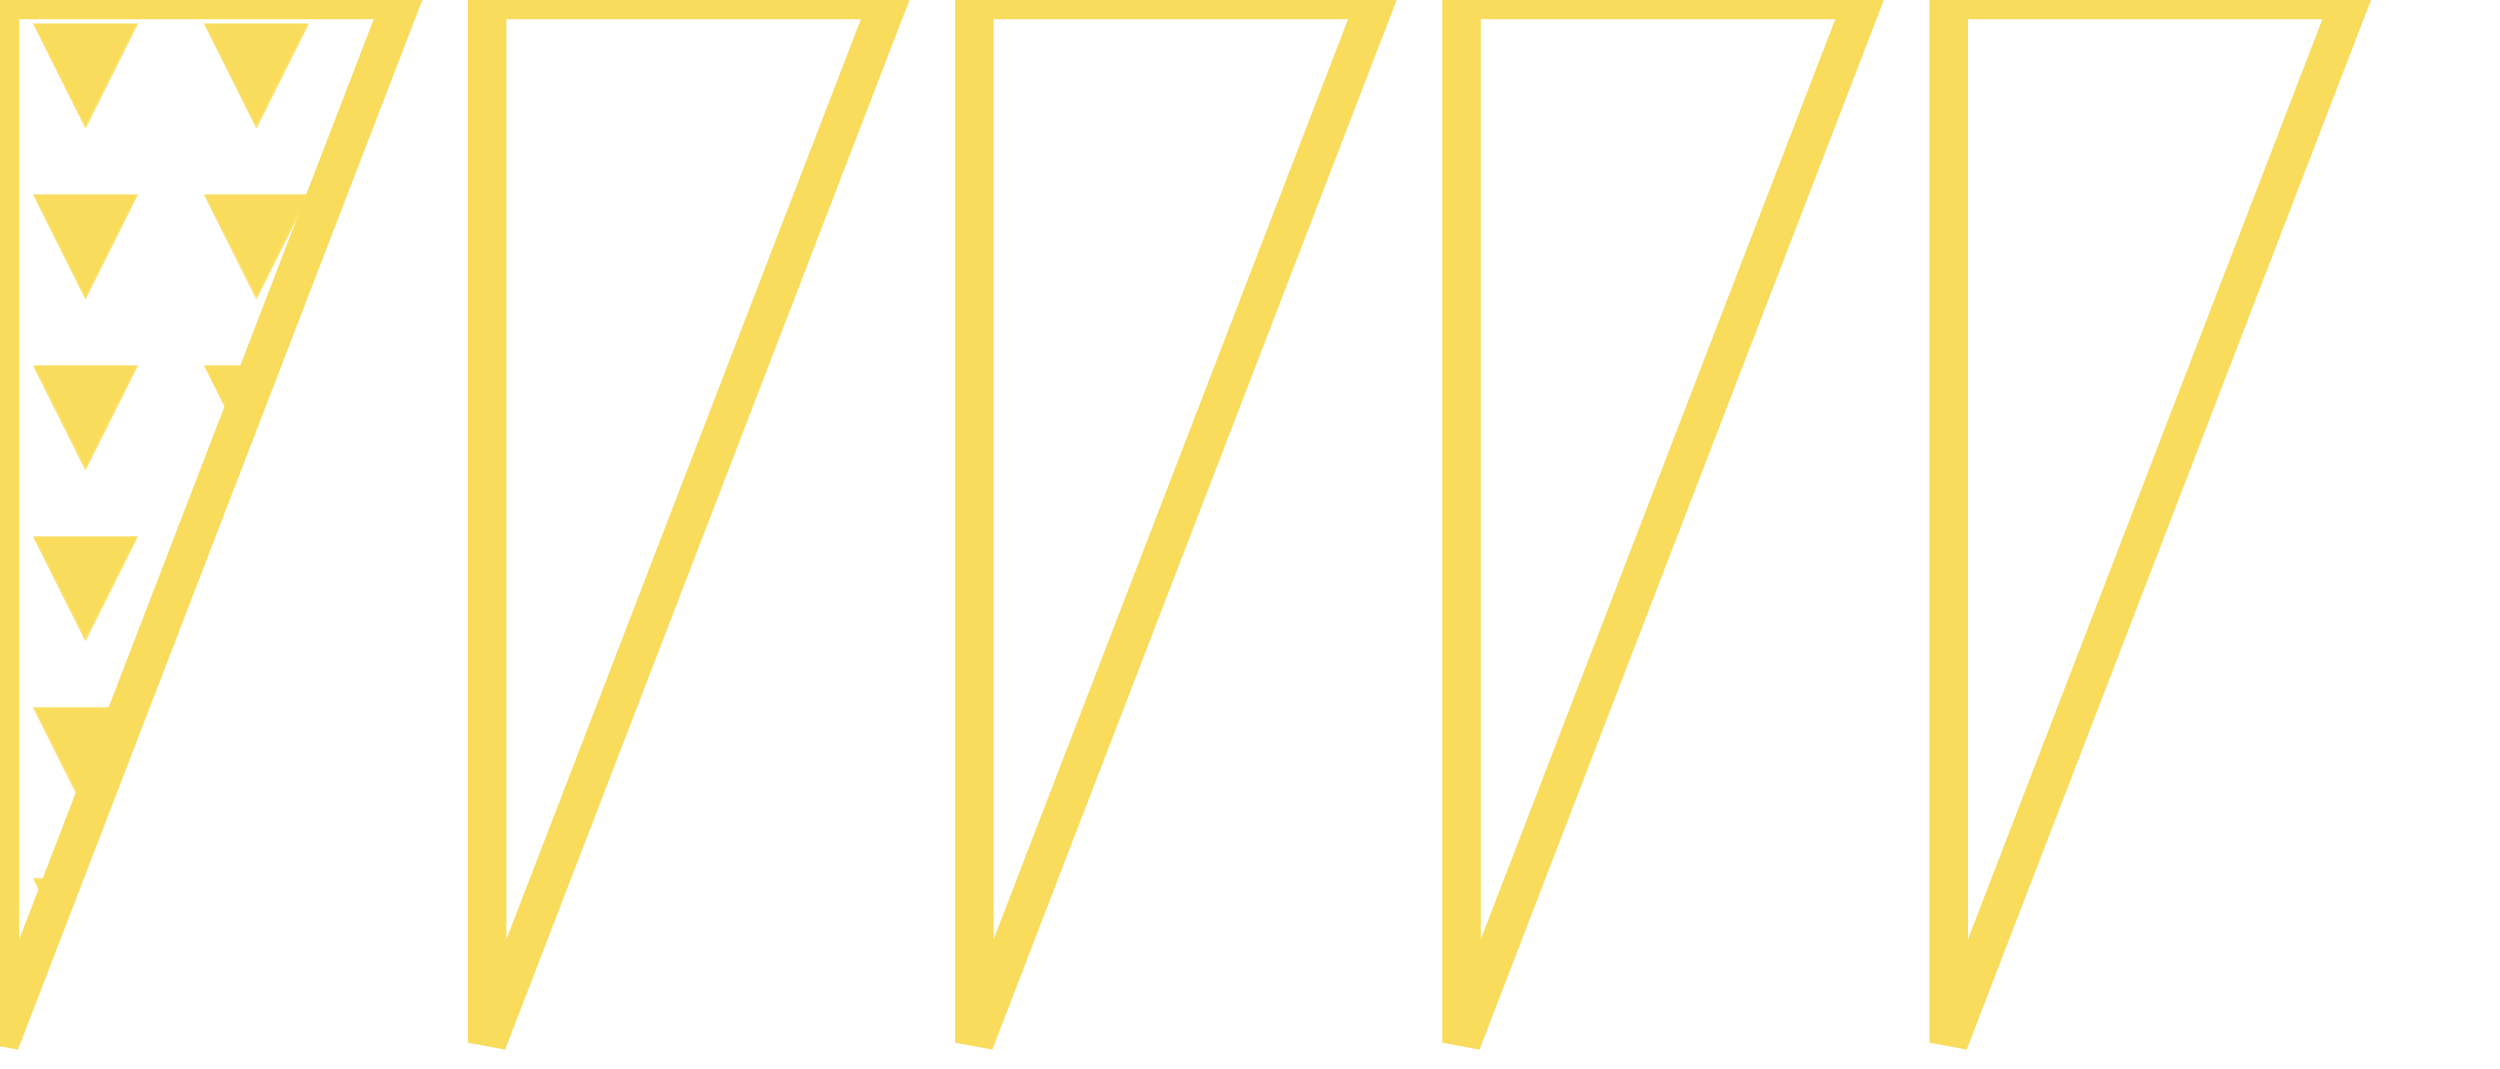
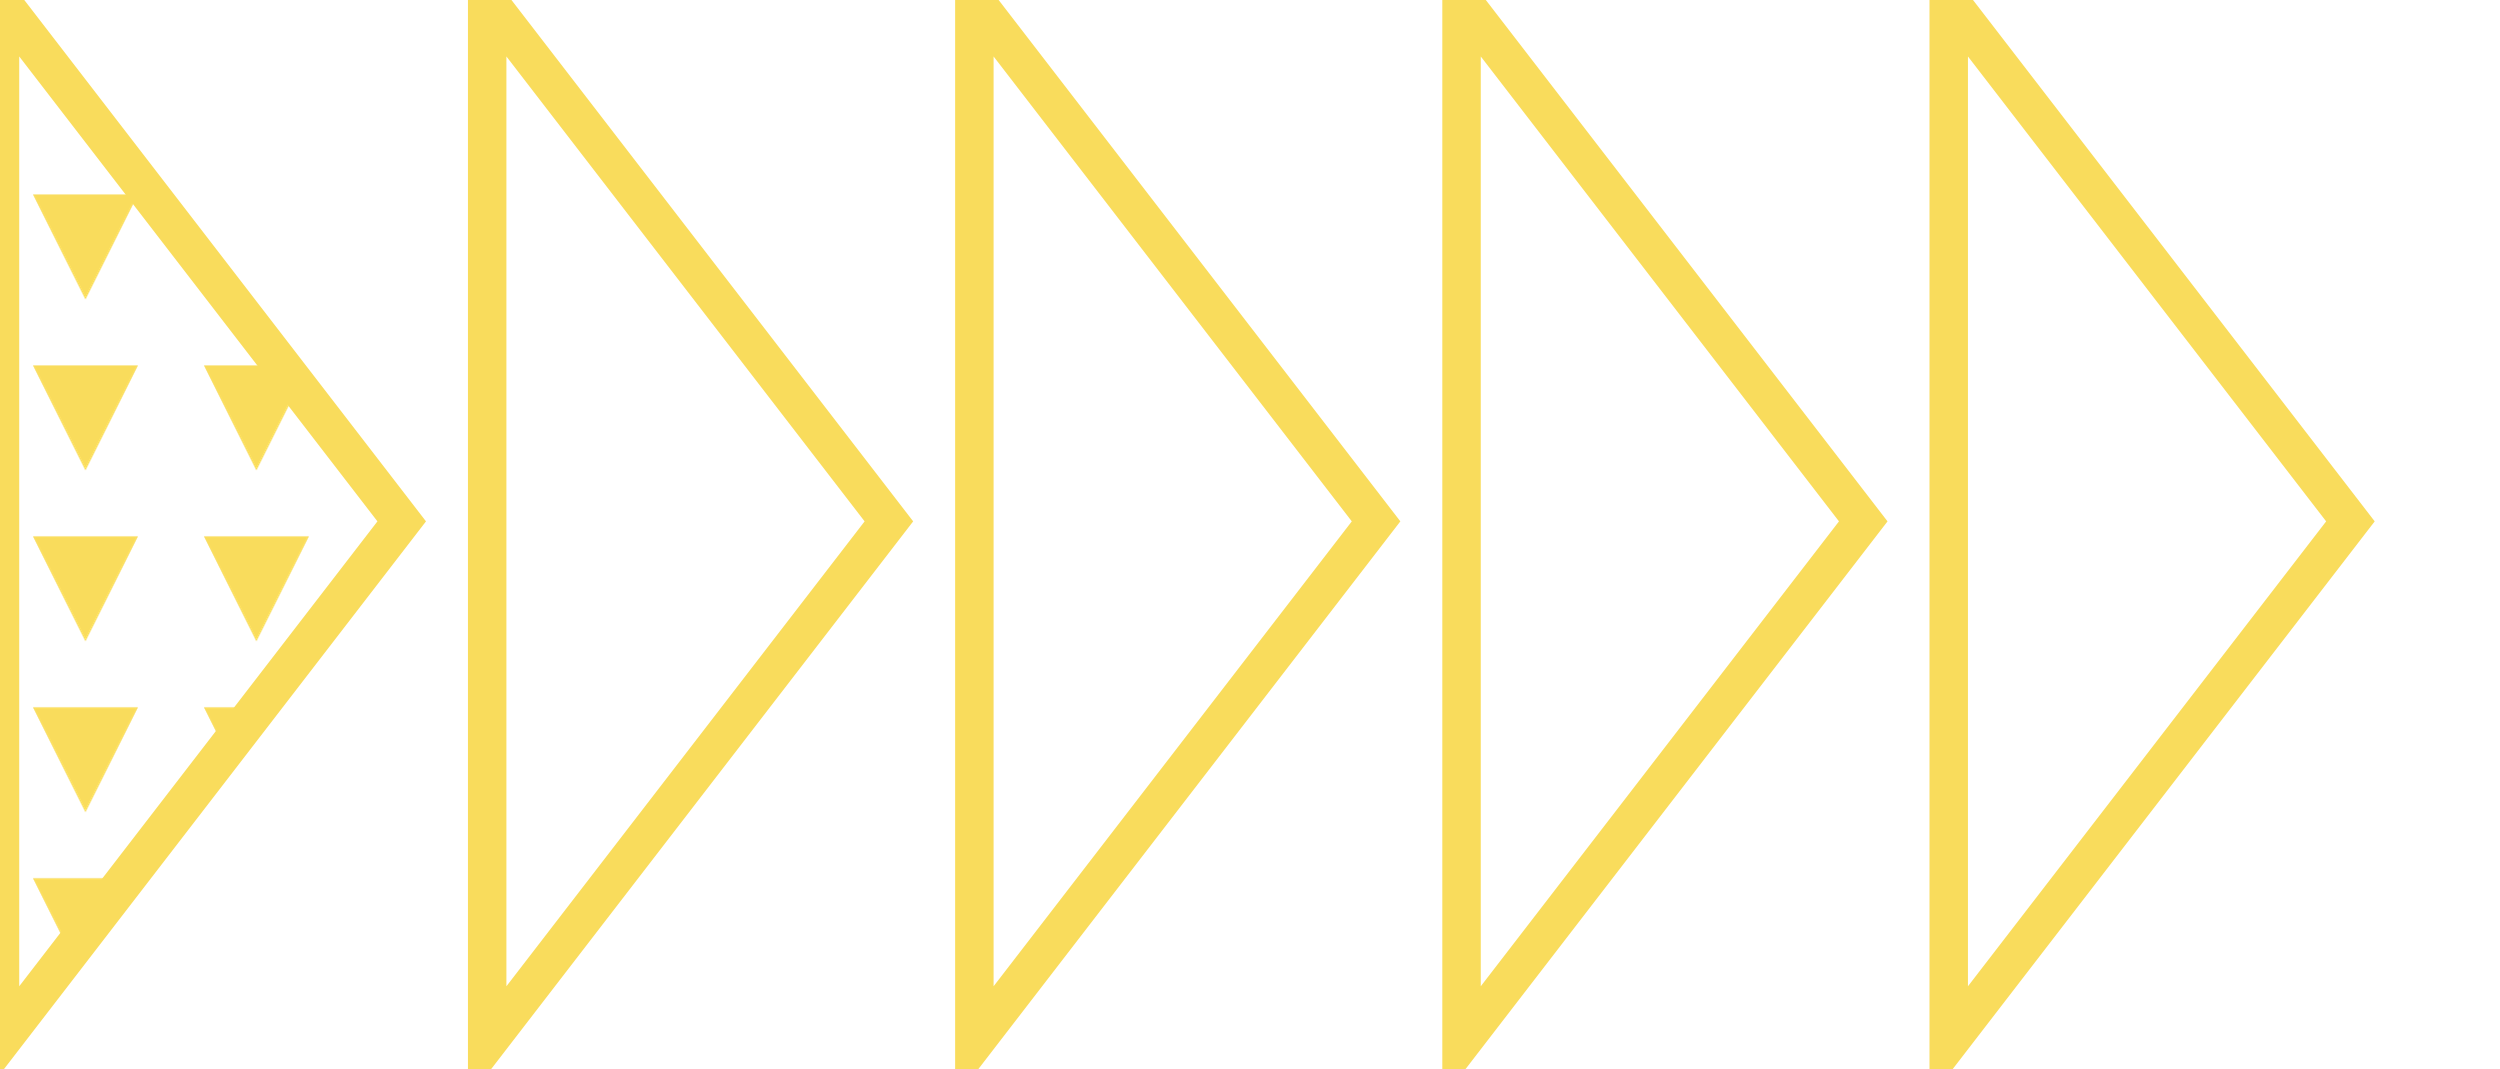
<svg xmlns="http://www.w3.org/2000/svg" width="585" height="250">
  <g transform="translate(0)">
    <g style="stroke:#F9DC5C;stroke-width:9;">
      <g style="fill:url(#pattern);">
-         <pattern id="pattern" x="0" y="0" width="40" height="40" patternUnits="userSpaceOnUse">
-           <polygon points="15,10 25,10 20,20" />
-         </pattern>
-         <polygon points="             0,0             94,0             0,244           " />
+         <defs>
+           <pattern id="pattern" x="0" y="0" width="40" height="40" patternUnits="userSpaceOnUse">
+             <polygon points="15,10 25,10 20,20" />
+           </pattern>
+         </defs>
+         <polygon points="             0,0             94,122             0,244           " />
      </g>
    </g>
  </g>
  <g transform="translate(114)">
    <g style="stroke:#F9DC5C;stroke-width:9;">
      <g style="fill:url(#pattern);">
-         <pattern id="pattern" x="0" y="0" width="40" height="40" patternUnits="userSpaceOnUse">
-           <polygon points="15,10 25,10 20,20" />
-         </pattern>
-         <polygon points="             0,0             94,0             0,244           " />
+         <defs>
+           <pattern id="pattern" x="0" y="0" width="40" height="40" patternUnits="userSpaceOnUse">
+             <polygon points="15,10 25,10 20,20" />
+           </pattern>
+         </defs>
+         <polygon points="             0,0             94,122             0,244           " />
      </g>
    </g>
  </g>
  <g transform="translate(228)">
    <g style="stroke:#F9DC5C;stroke-width:9;">
      <g style="fill:url(#pattern);">
-         <pattern id="pattern" x="0" y="0" width="40" height="40" patternUnits="userSpaceOnUse">
-           <polygon points="15,10 25,10 20,20" />
-         </pattern>
-         <polygon points="             0,0             94,0             0,244           " />
+         <defs>
+           <pattern id="pattern" x="0" y="0" width="40" height="40" patternUnits="userSpaceOnUse">
+             <polygon points="15,10 25,10 20,20" />
+           </pattern>
+         </defs>
+         <polygon points="             0,0             94,122             0,244           " />
      </g>
    </g>
  </g>
  <g transform="translate(342)">
    <g style="stroke:#F9DC5C;stroke-width:9;">
      <g style="fill:url(#pattern);">
-         <pattern id="pattern" x="0" y="0" width="40" height="40" patternUnits="userSpaceOnUse">
-           <polygon points="15,10 25,10 20,20" />
-         </pattern>
-         <polygon points="             0,0             94,0             0,244           " />
+         <defs>
+           <pattern id="pattern" x="0" y="0" width="40" height="40" patternUnits="userSpaceOnUse">
+             <polygon points="15,10 25,10 20,20" />
+           </pattern>
+         </defs>
+         <polygon points="             0,0             94,122             0,244           " />
      </g>
    </g>
  </g>
  <g transform="translate(456)">
    <g style="stroke:#F9DC5C;stroke-width:9;">
      <g style="fill:url(#pattern);">
-         <pattern id="pattern" x="0" y="0" width="40" height="40" patternUnits="userSpaceOnUse">
-           <polygon points="15,10 25,10 20,20" />
-         </pattern>
-         <polygon points="             0,0             94,0             0,244           " />
+         <defs>
+           <pattern id="pattern" x="0" y="0" width="40" height="40" patternUnits="userSpaceOnUse">
+             <polygon points="15,10 25,10 20,20" />
+           </pattern>
+         </defs>
+         <polygon points="             0,0             94,122             0,244           " />
      </g>
    </g>
  </g>
</svg>
